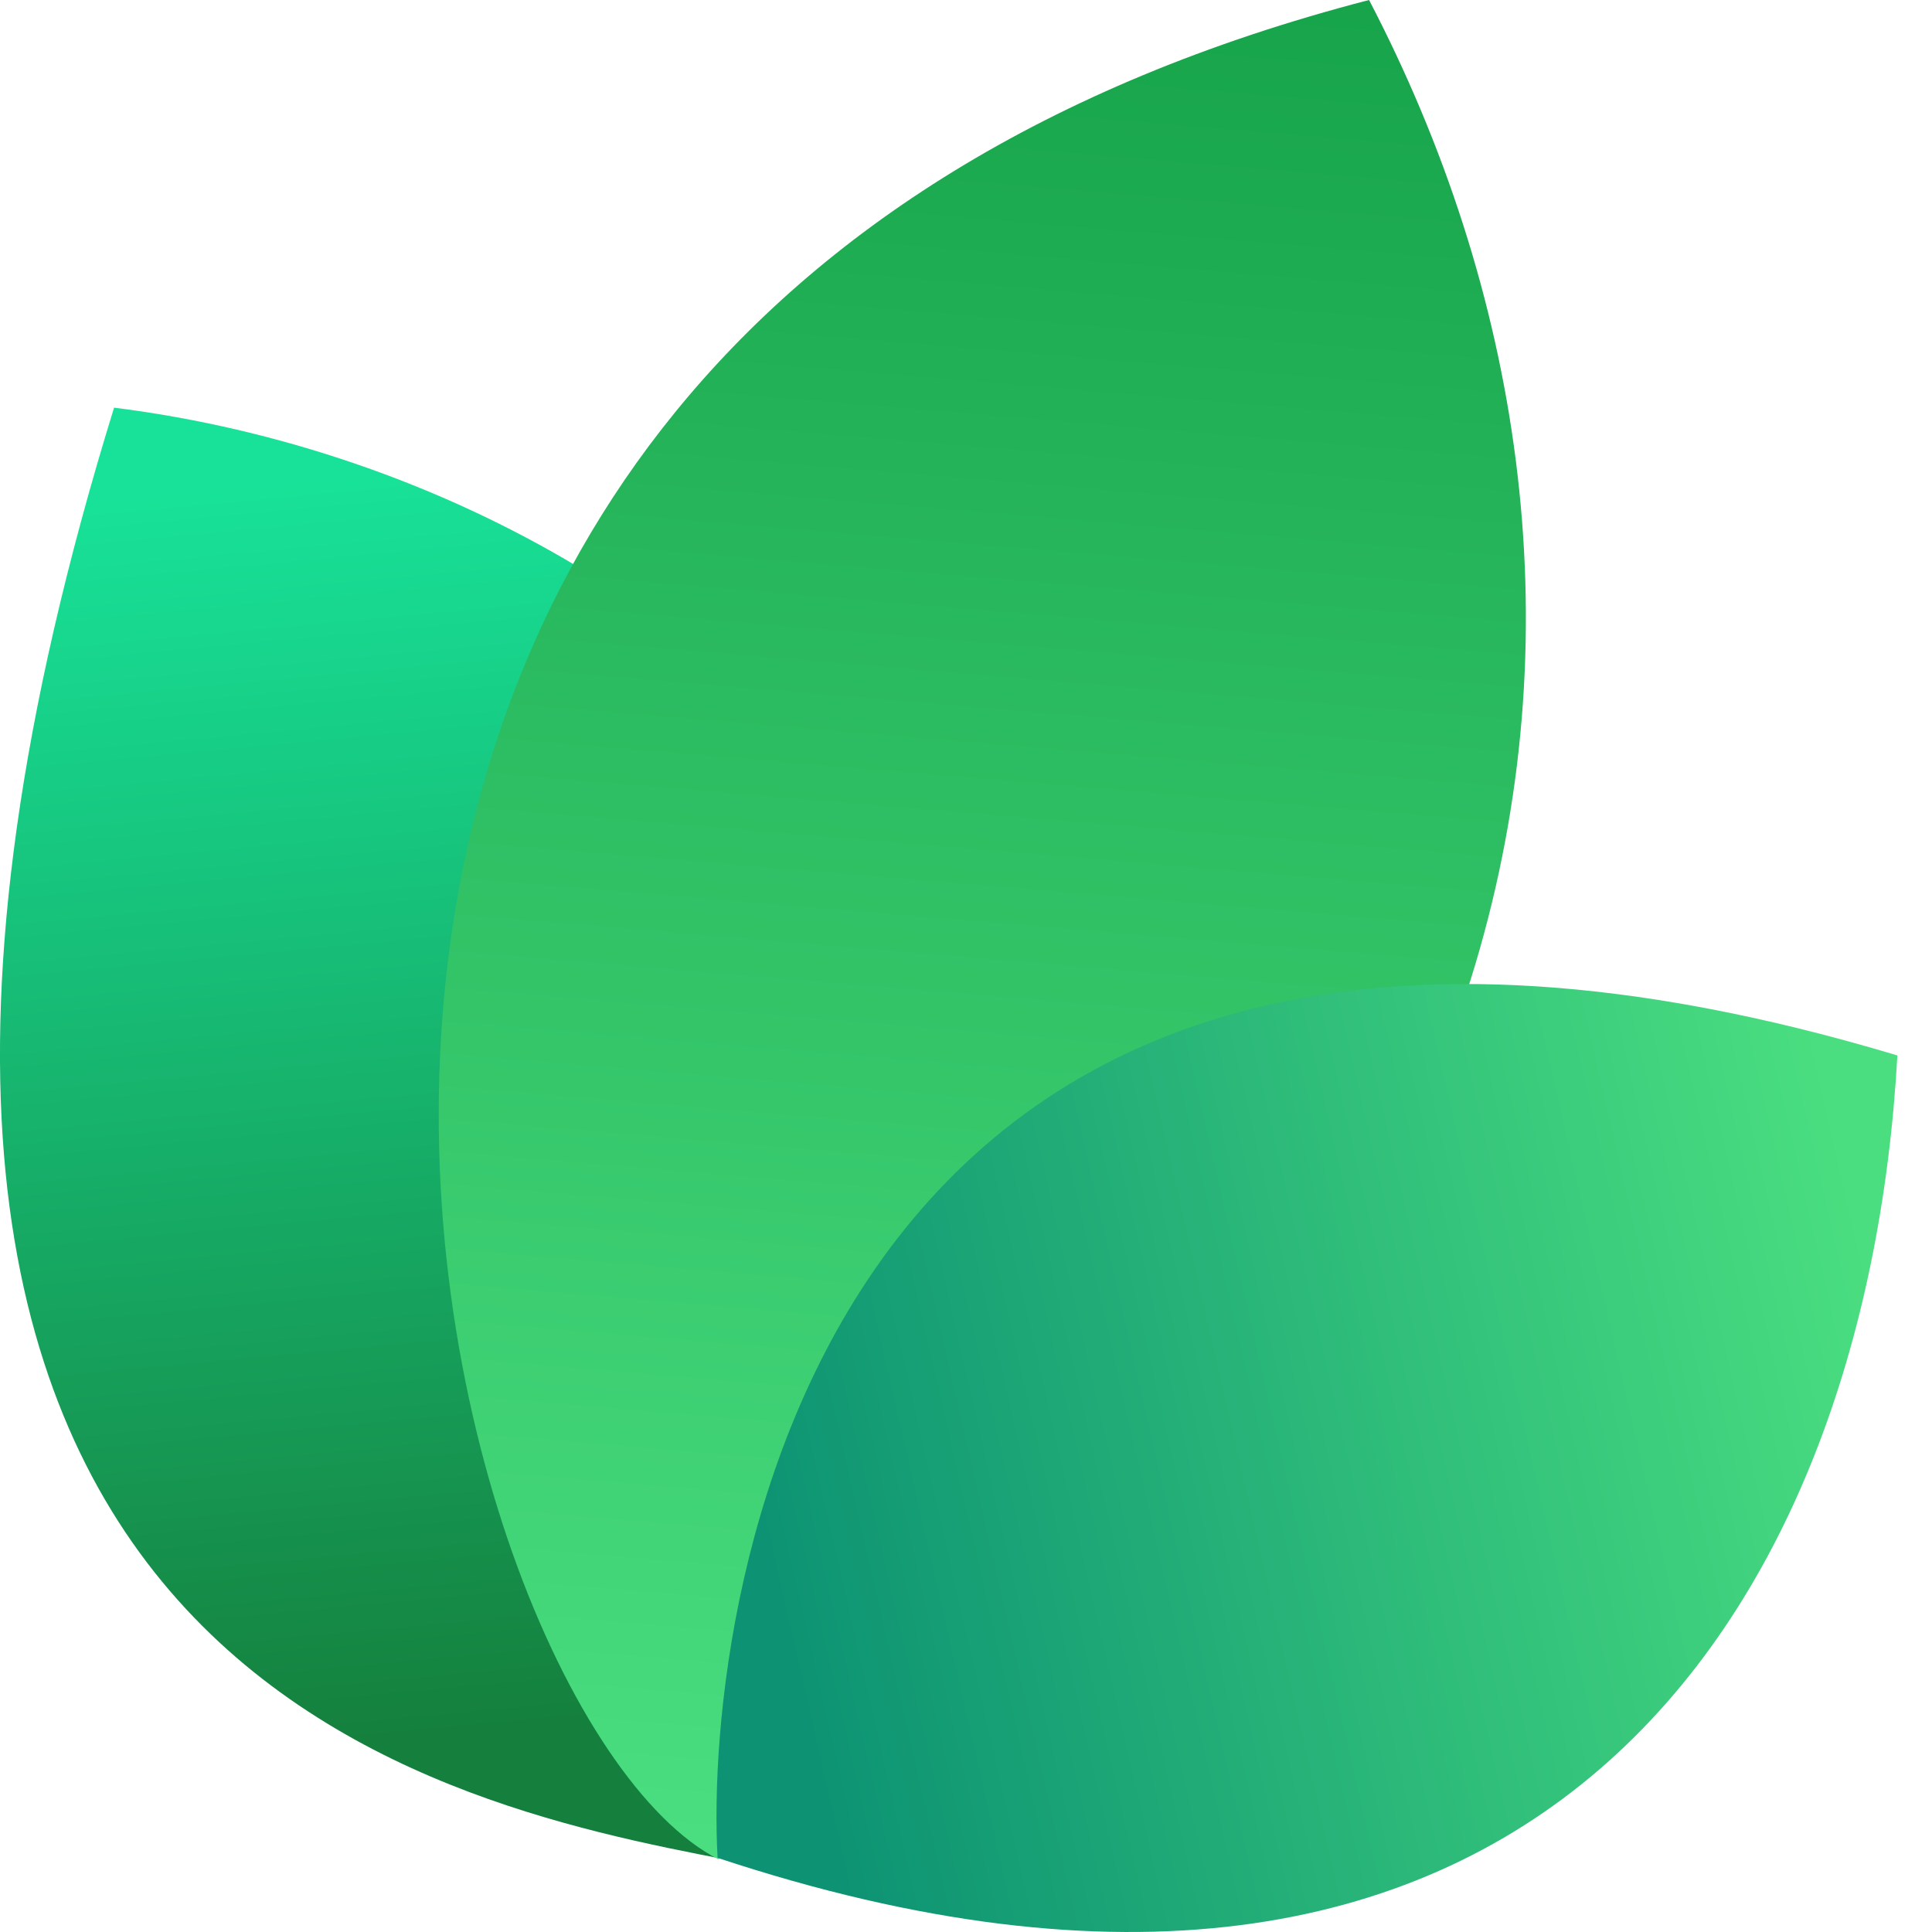
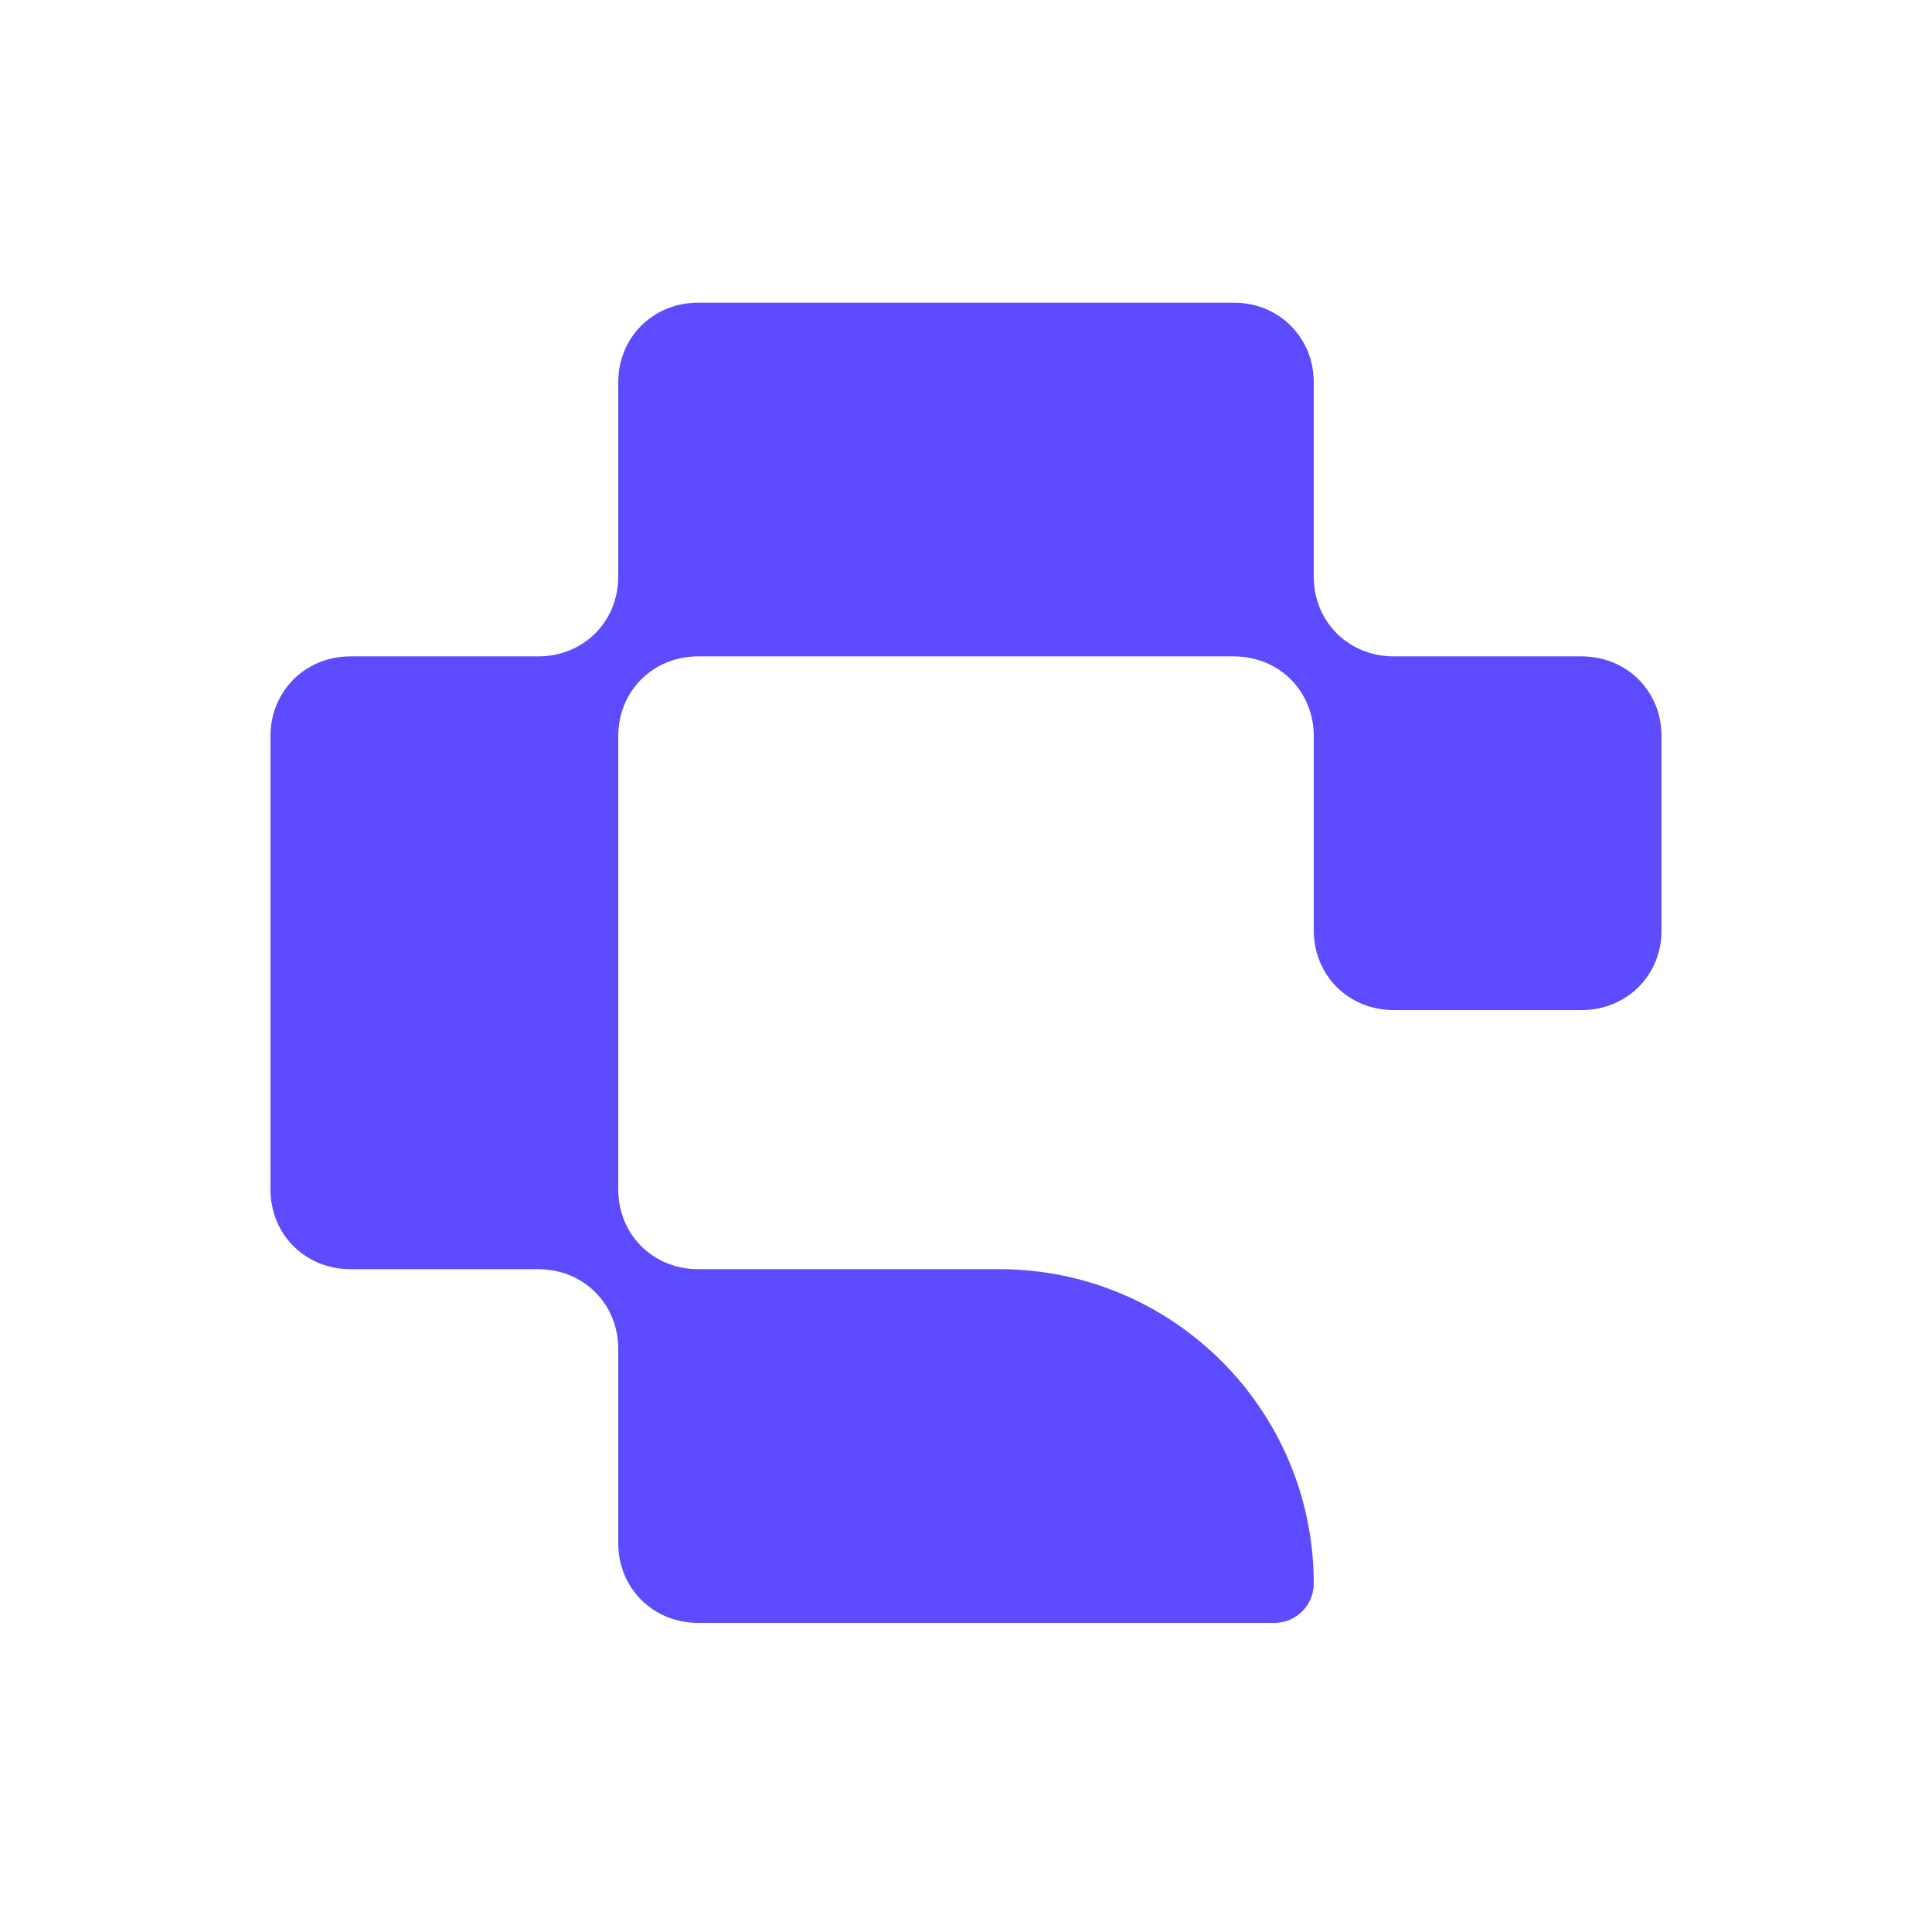
- <svg xmlns="http://www.w3.org/2000/svg" width="24" height="24" viewBox="0 0 24 24" fill="none">
-   <path d="M9.061 23.108C5.268 22.377 -3.391 20.627 1.417 5.064C9.634 6.099 16.973 14.064 9.061 23.108Z" fill="url(#paint0_linear_17557_2021)" />
-   <path d="M8.919 23.094C5.276 21.222 0.784 4.209 17.007 0C20.757 7.193 19.621 16.545 8.919 23.094Z" fill="url(#paint1_linear_17557_2021)" />
-   <path d="M8.914 23.079C8.735 19.882 10.159 9.085 23.57 13.111C23.181 20.123 18.984 26.418 8.914 23.079Z" fill="url(#paint2_linear_17557_2021)" />
-   <defs>
-     <linearGradient id="paint0_linear_17557_2021" x1="3.776" y1="5.916" x2="5.232" y2="21.559" gradientUnits="userSpaceOnUse">
-       <stop stop-color="#18E299" />
-       <stop offset="1" stop-color="#15803D" />
-     </linearGradient>
-     <linearGradient id="paint1_linear_17557_2021" x1="12.171" y1="-0.718" x2="10.19" y2="22.983" gradientUnits="userSpaceOnUse">
-       <stop stop-color="#16A34A" />
-       <stop offset="1" stop-color="#4ADE80" />
-     </linearGradient>
-     <linearGradient id="paint2_linear_17557_2021" x1="23.133" y1="15.353" x2="9.338" y2="18.52" gradientUnits="userSpaceOnUse">
-       <stop stop-color="#4ADE80" />
-       <stop offset="1" stop-color="#0D9373" />
-     </linearGradient>
-   </defs>
+ <svg xmlns="http://www.w3.org/2000/svg" width="300" height="300" viewBox="0 0 300 300" fill="none">
+   <path d="M96 59.384C96 52.385 101.4 47 108.42 47H191.58C198.6 47 204 52.385 204 59.384V89.538C204 96.538 209.4 101.922 216.42 101.922H245.58C252.6 101.922 258 107.307 258 114.307V144.46C258 151.46 252.6 156.844 245.58 156.844H216.42C209.4 156.844 204 151.46 204 144.46V114.307C204 107.307 198.6 101.922 191.58 101.922H108.42C101.4 101.922 96 107.307 96 114.307L96 184.693C96 191.693 101.4 197.078 108.42 197.078L155.18 197.078C182.143 197.078 204 218.935 204 245.898V245.898C204 249.268 201.268 252 197.897 252L108.42 252C101.4 252 96 246.615 96 239.615V209.462C96 202.462 90.6 197.078 83.58 197.078H54.42C47.4 197.078 42 191.693 42 184.693V114.307C42 107.307 47.4 101.922 54.42 101.922H83.58C90.6 101.922 96 96.538 96 89.538V59.384Z" fill="#5D4BFF" />
</svg>
